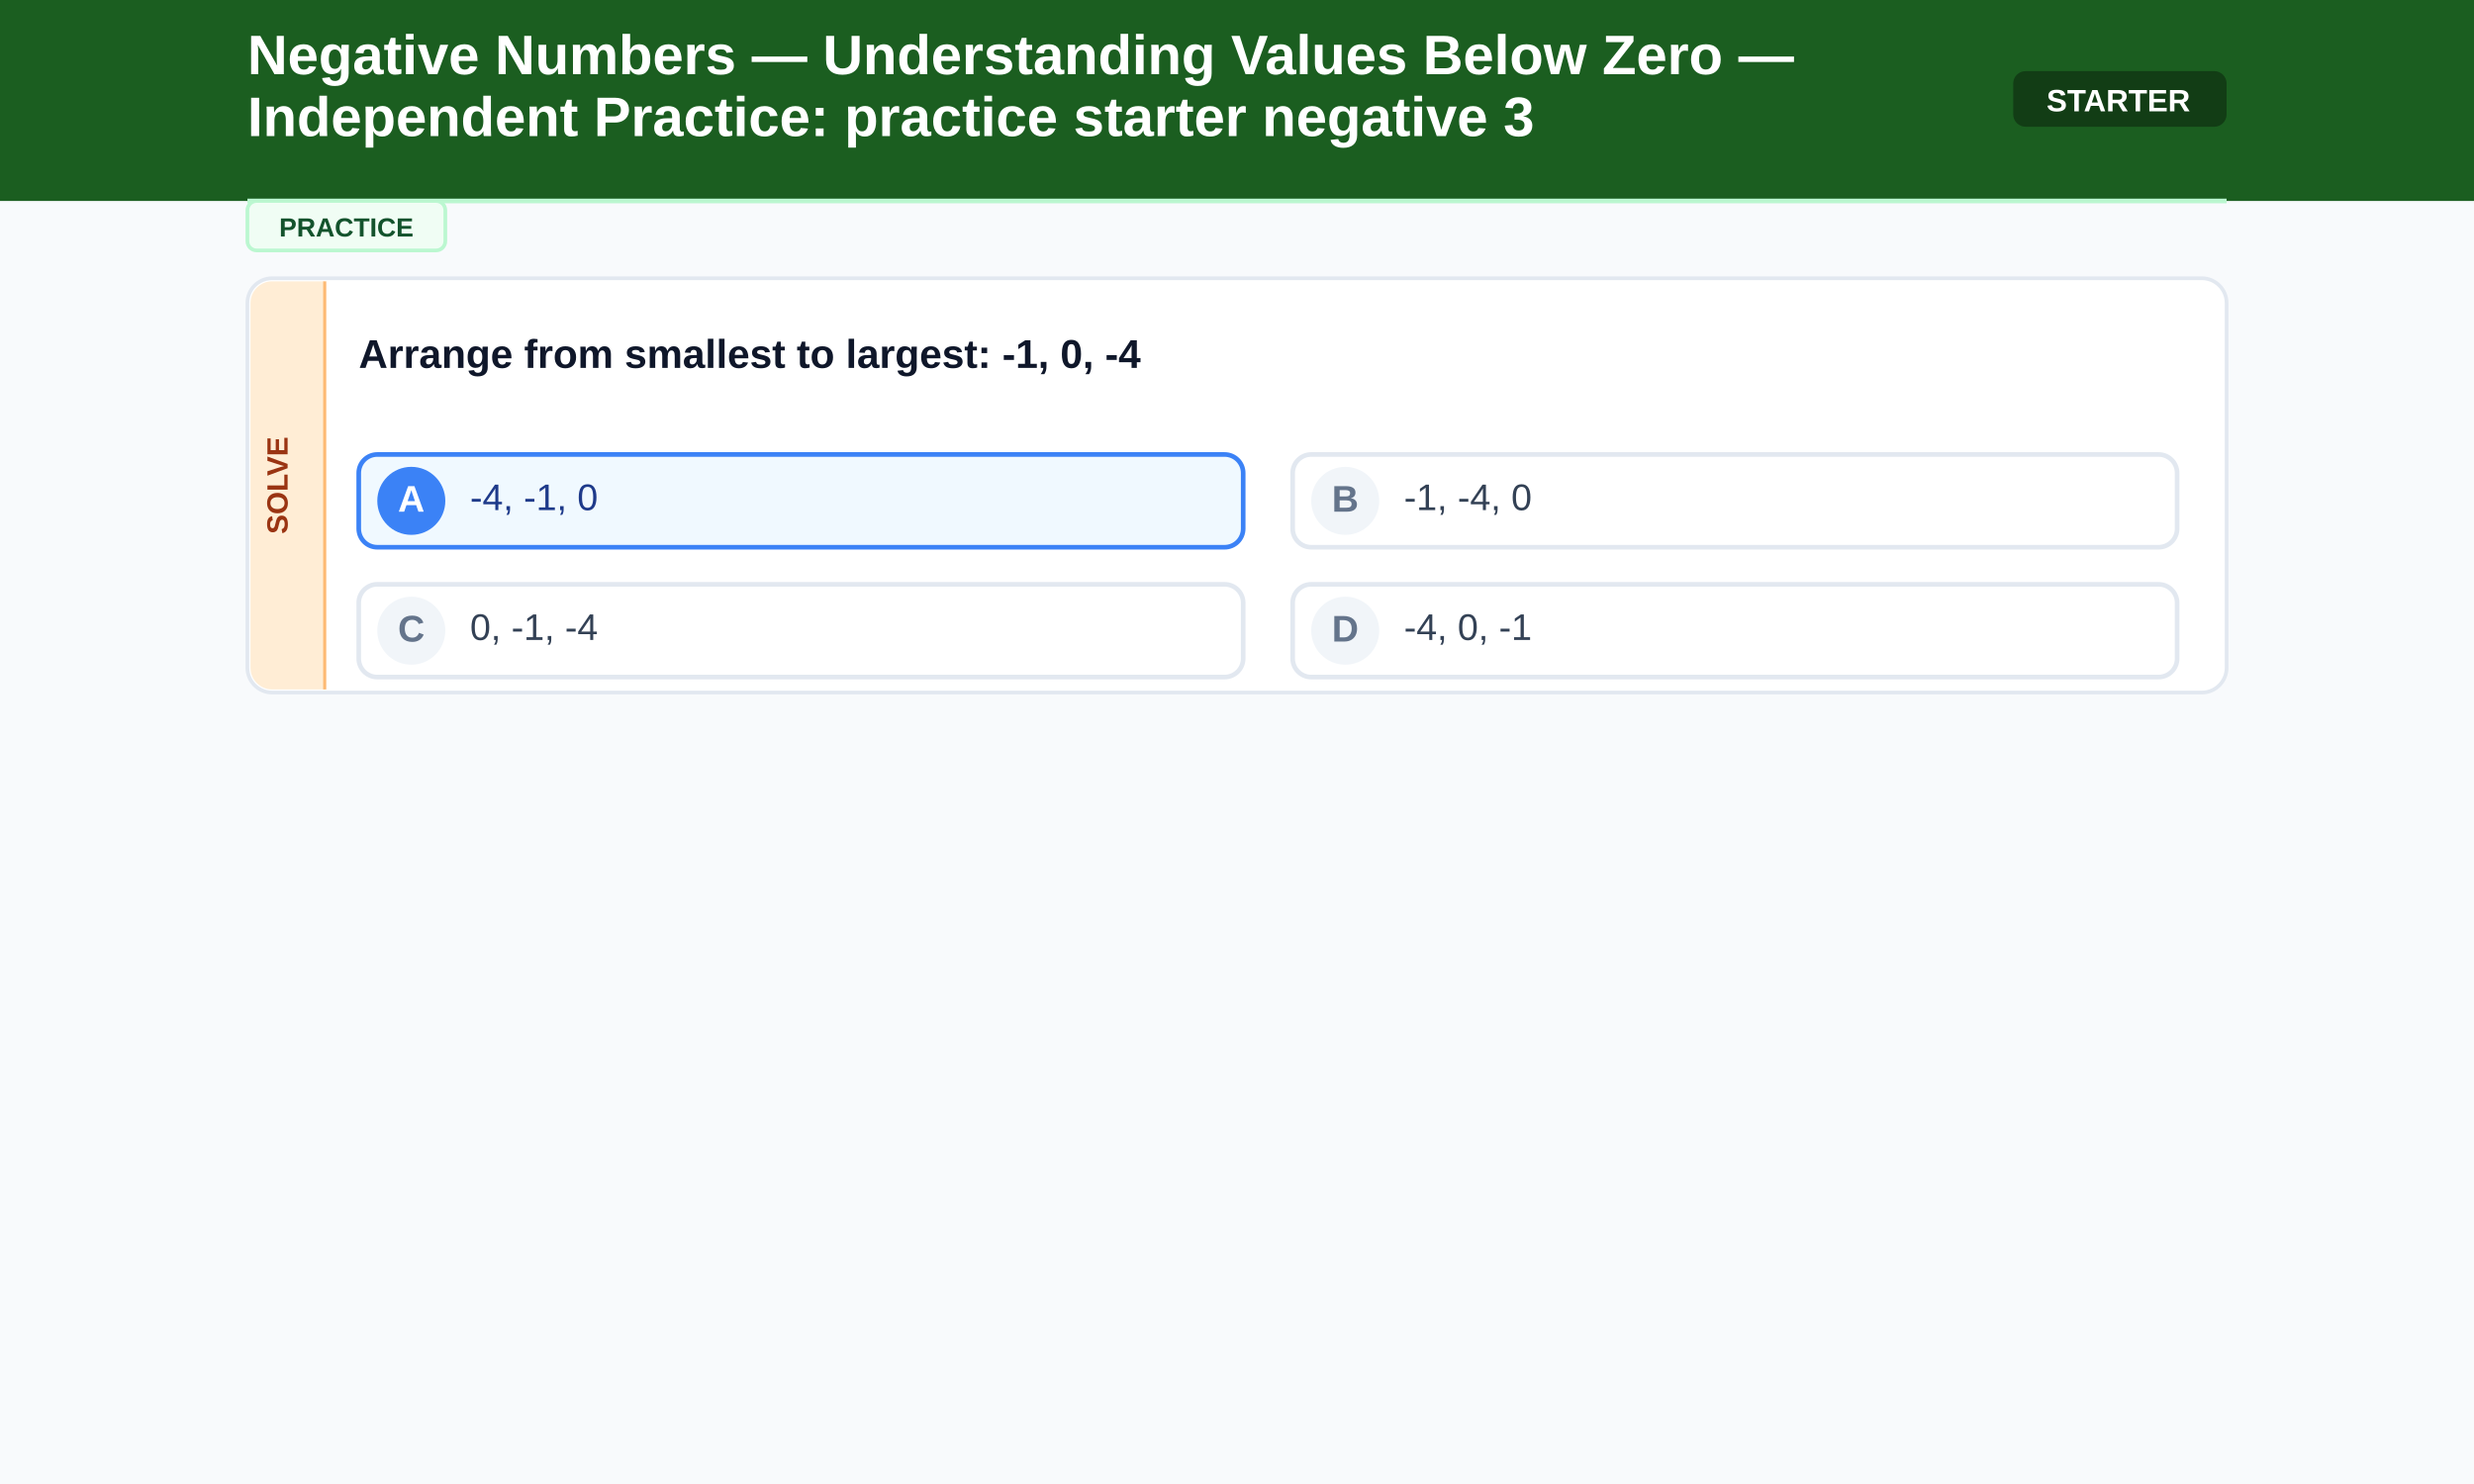
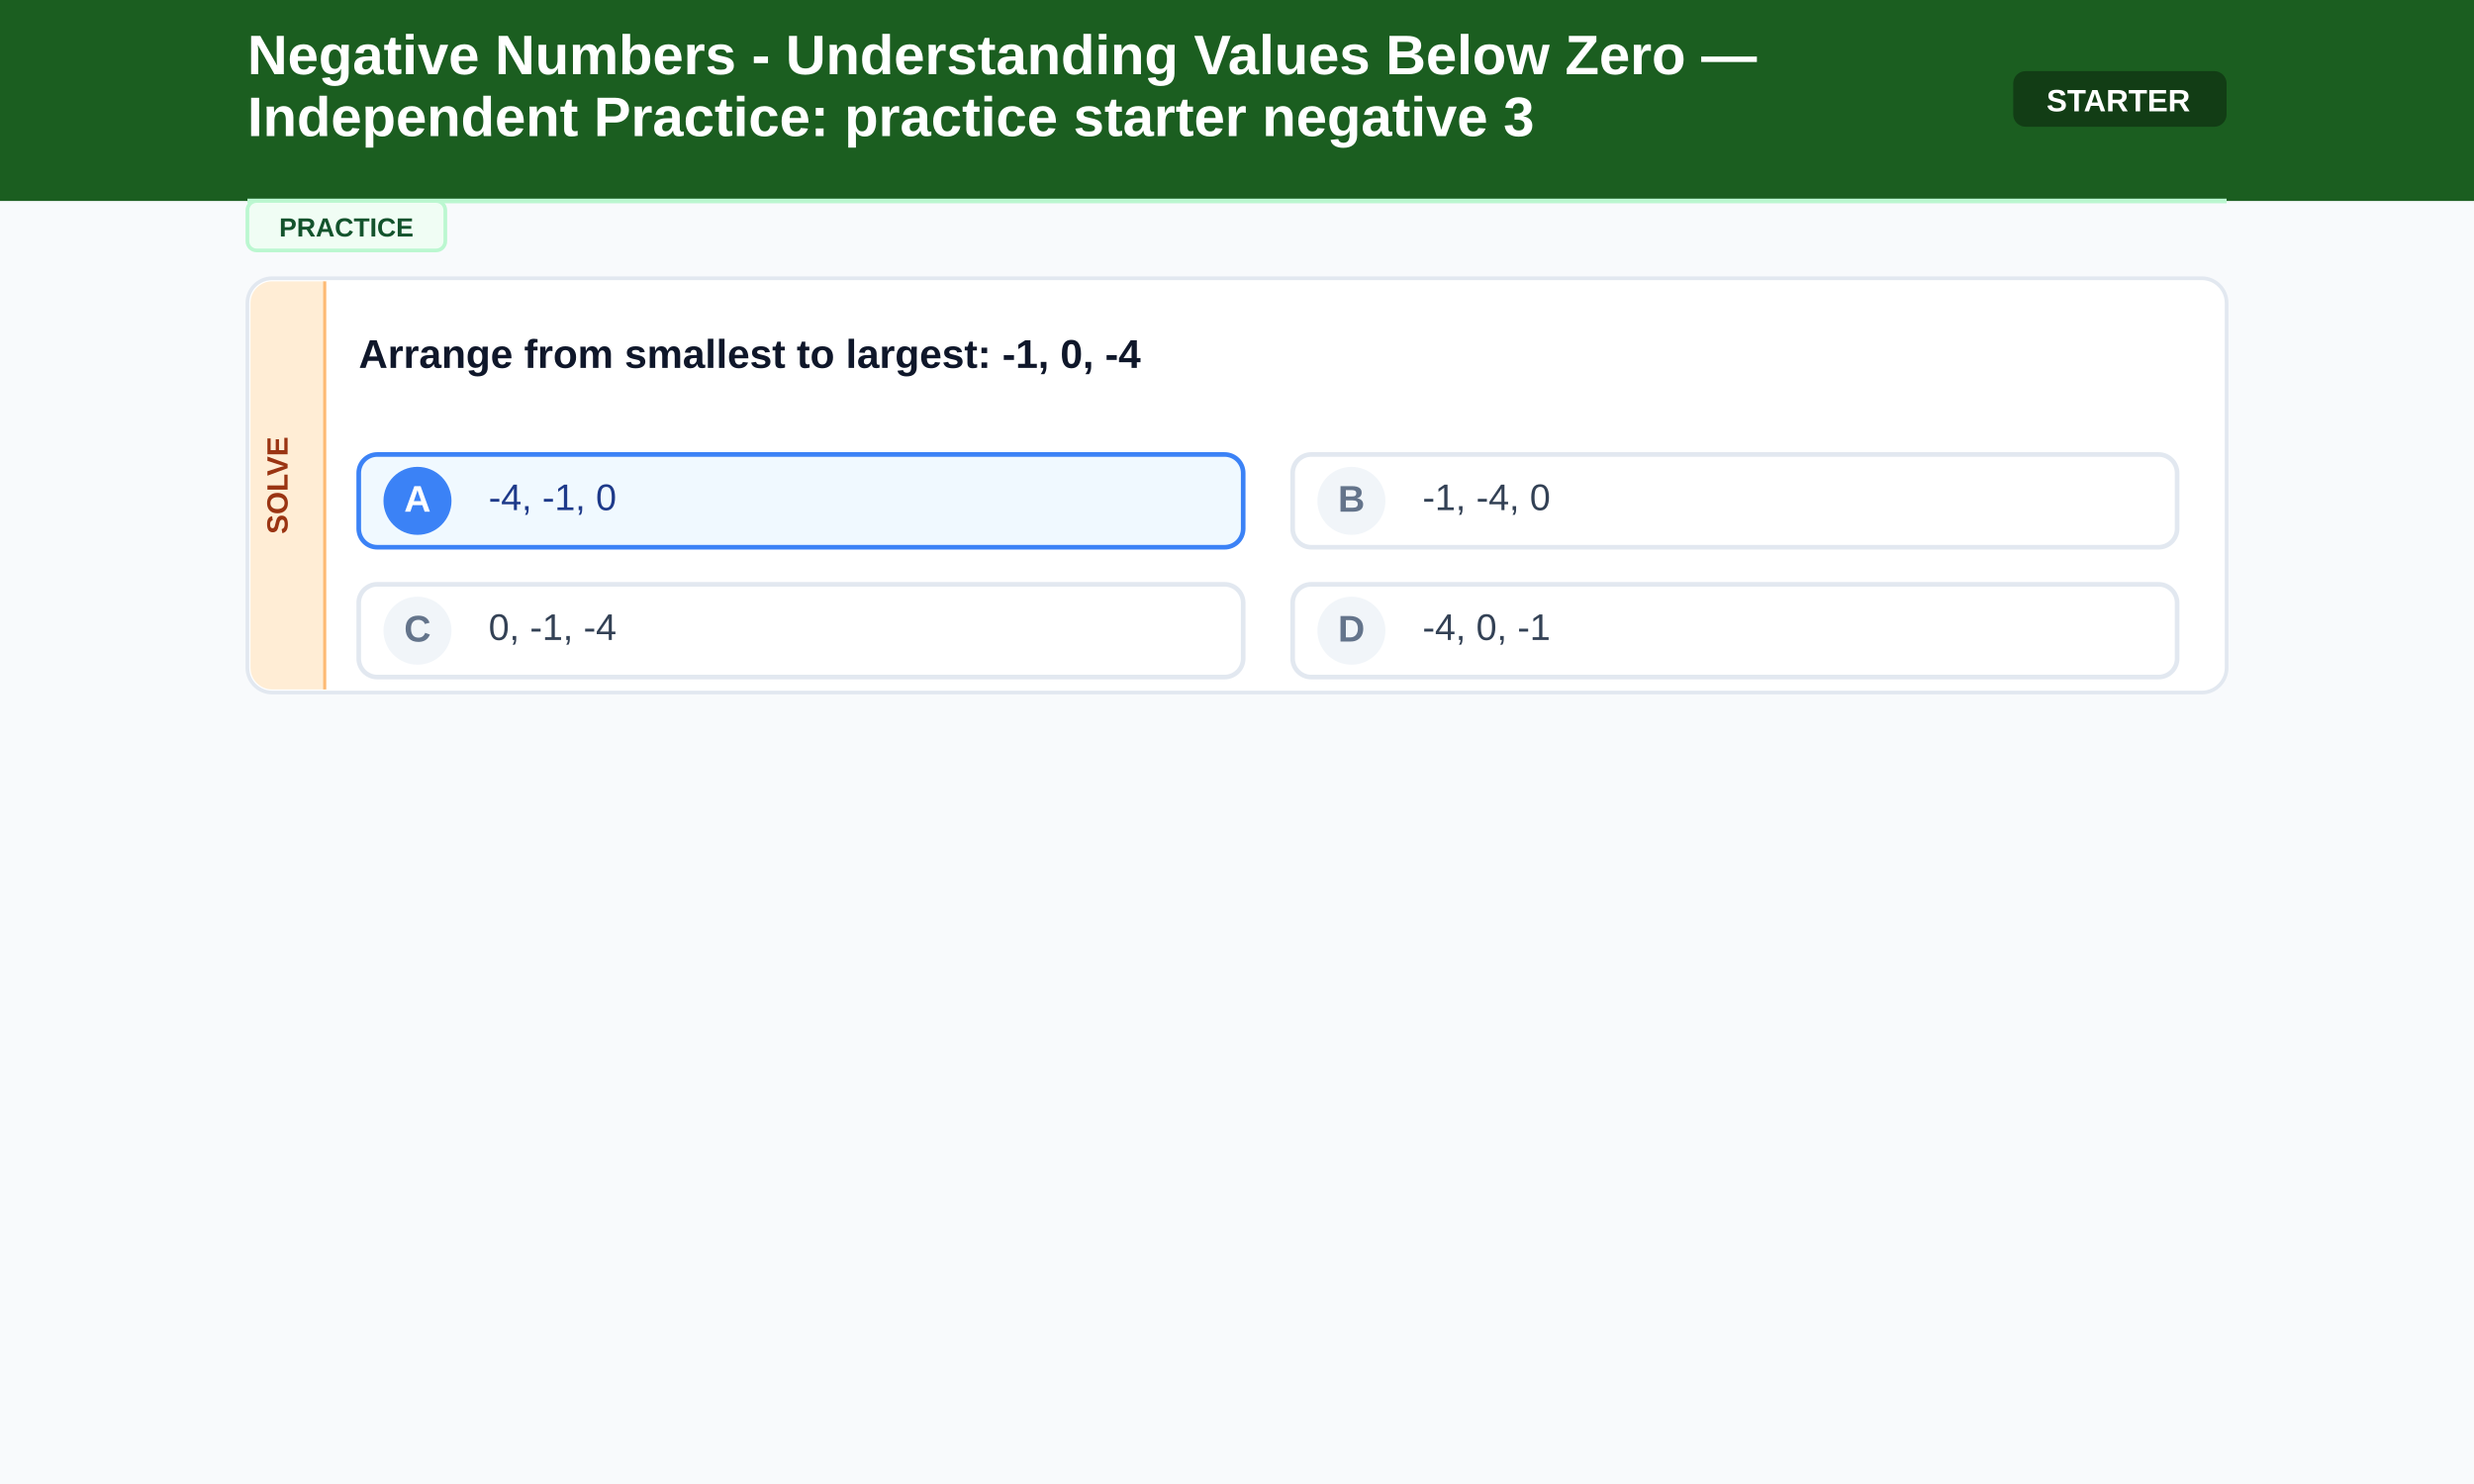
<svg xmlns="http://www.w3.org/2000/svg" width="800" height="480">
  <rect width="800" height="480" fill="#f8fafc" />
  <rect width="800" height="65" fill="#1B5E20" />
-   <text x="80" y="24" font-family="Arial, sans-serif" font-size="18" font-weight="bold" fill="#FFFFFF" text-anchor="start">Negative Numbers — Understanding Values Below Zero —</text>
+   <text x="80" y="24" font-family="Arial, sans-serif" font-size="18" font-weight="bold" fill="#FFFFFF" text-anchor="start">Negative Numbers - Understanding Values Below Zero —</text>
  <text x="80" y="44" font-family="Arial, sans-serif" font-size="18" font-weight="bold" fill="#FFFFFF" text-anchor="start">Independent Practice: practice starter negative 3</text>
  <rect x="651" y="23" width="69" height="18" rx="4" fill="#000000" opacity="0.35" />
  <text x="685" y="36" font-family="Arial, sans-serif" font-size="10" font-weight="bold" fill="#FFFFFF" text-anchor="middle">STARTER</text>
  <line x1="80" y1="65" x2="720" y2="65" stroke="#bbf7d0" stroke-width="1.5" />
  <rect x="80" y="65" width="64" height="16" rx="3" fill="#f0fdf4" stroke="#bbf7d0" stroke-width="1.2" />
  <text x="112" y="76.5" font-family="Arial, sans-serif" font-size="8.5" font-weight="bold" fill="#14532d" text-anchor="middle">PRACTICE</text>
  <rect x="80" y="90" width="640" height="134" rx="8" fill="#ffffff" stroke="#e2e8f0" stroke-width="1.2" />
  <path d="M 105 91 L 88 91 A 7 7 0 0 0 81 98 L 81 216 A 7 7 0 0 0 88 223 L 105 223 Z" fill="#ffedd5" />
  <line x1="105" y1="91" x2="105" y2="223" stroke="#fdba74" stroke-width="1" />
  <text x="93" y="157.0" font-family="Arial, sans-serif" font-size="9.5" font-weight="bold" fill="#9a3412" text-anchor="middle" transform="rotate(-90, 93, 157.0)">SOLVE</text>
  <text x="116" y="119" font-family="Arial, sans-serif" font-size="13" font-weight="bold" fill="#0f172a" text-anchor="start">Arrange from smallest to largest: -1, 0, -4</text>
  <rect x="116" y="147" width="286" height="30" rx="6" fill="#f0f9ff" stroke="#3b82f6" stroke-width="1.5" />
-   <circle cx="133" cy="162" r="11" fill="#3b82f6" />
-   <text x="133" y="165.5" font-family="Arial, sans-serif" font-size="12" font-weight="bold" fill="#ffffff" text-anchor="middle">A</text>
-   <text x="152" y="165" font-family="Arial, sans-serif" font-size="12" font-weight="normal" fill="#1e3a8a" text-anchor="start">-4, -1, 0</text>
+   <circle cx="135" cy="162" r="11" fill="#3b82f6" />
+   <text x="135" y="165.5" font-family="Arial, sans-serif" font-size="12" font-weight="bold" fill="#ffffff" text-anchor="middle">A</text>
+   <text x="158" y="165" font-family="Arial, sans-serif" font-size="12" font-weight="normal" fill="#1e3a8a" text-anchor="start">-4, -1, 0</text>
  <rect x="418" y="147" width="286" height="30" rx="6" fill="#ffffff" stroke="#e2e8f0" stroke-width="1.5" />
-   <circle cx="435" cy="162" r="11" fill="#f1f5f9" />
-   <text x="435" y="165.5" font-family="Arial, sans-serif" font-size="12" font-weight="bold" fill="#64748b" text-anchor="middle">B</text>
-   <text x="454" y="165" font-family="Arial, sans-serif" font-size="12" font-weight="normal" fill="#334155" text-anchor="start">-1, -4, 0</text>
+   <circle cx="437" cy="162" r="11" fill="#f1f5f9" />
+   <text x="437" y="165.5" font-family="Arial, sans-serif" font-size="12" font-weight="bold" fill="#64748b" text-anchor="middle">B</text>
+   <text x="460" y="165" font-family="Arial, sans-serif" font-size="12" font-weight="normal" fill="#334155" text-anchor="start">-1, -4, 0</text>
  <rect x="116" y="189" width="286" height="30" rx="6" fill="#ffffff" stroke="#e2e8f0" stroke-width="1.5" />
-   <circle cx="133" cy="204" r="11" fill="#f1f5f9" />
-   <text x="133" y="207.5" font-family="Arial, sans-serif" font-size="12" font-weight="bold" fill="#64748b" text-anchor="middle">C</text>
-   <text x="152" y="207" font-family="Arial, sans-serif" font-size="12" font-weight="normal" fill="#334155" text-anchor="start">0, -1, -4</text>
+   <circle cx="135" cy="204" r="11" fill="#f1f5f9" />
+   <text x="135" y="207.5" font-family="Arial, sans-serif" font-size="12" font-weight="bold" fill="#64748b" text-anchor="middle">C</text>
+   <text x="158" y="207" font-family="Arial, sans-serif" font-size="12" font-weight="normal" fill="#334155" text-anchor="start">0, -1, -4</text>
  <rect x="418" y="189" width="286" height="30" rx="6" fill="#ffffff" stroke="#e2e8f0" stroke-width="1.5" />
-   <circle cx="435" cy="204" r="11" fill="#f1f5f9" />
-   <text x="435" y="207.5" font-family="Arial, sans-serif" font-size="12" font-weight="bold" fill="#64748b" text-anchor="middle">D</text>
-   <text x="454" y="207" font-family="Arial, sans-serif" font-size="12" font-weight="normal" fill="#334155" text-anchor="start">-4, 0, -1</text>
+   <circle cx="437" cy="204" r="11" fill="#f1f5f9" />
+   <text x="437" y="207.5" font-family="Arial, sans-serif" font-size="12" font-weight="bold" fill="#64748b" text-anchor="middle">D</text>
+   <text x="460" y="207" font-family="Arial, sans-serif" font-size="12" font-weight="normal" fill="#334155" text-anchor="start">-4, 0, -1</text>
</svg>
